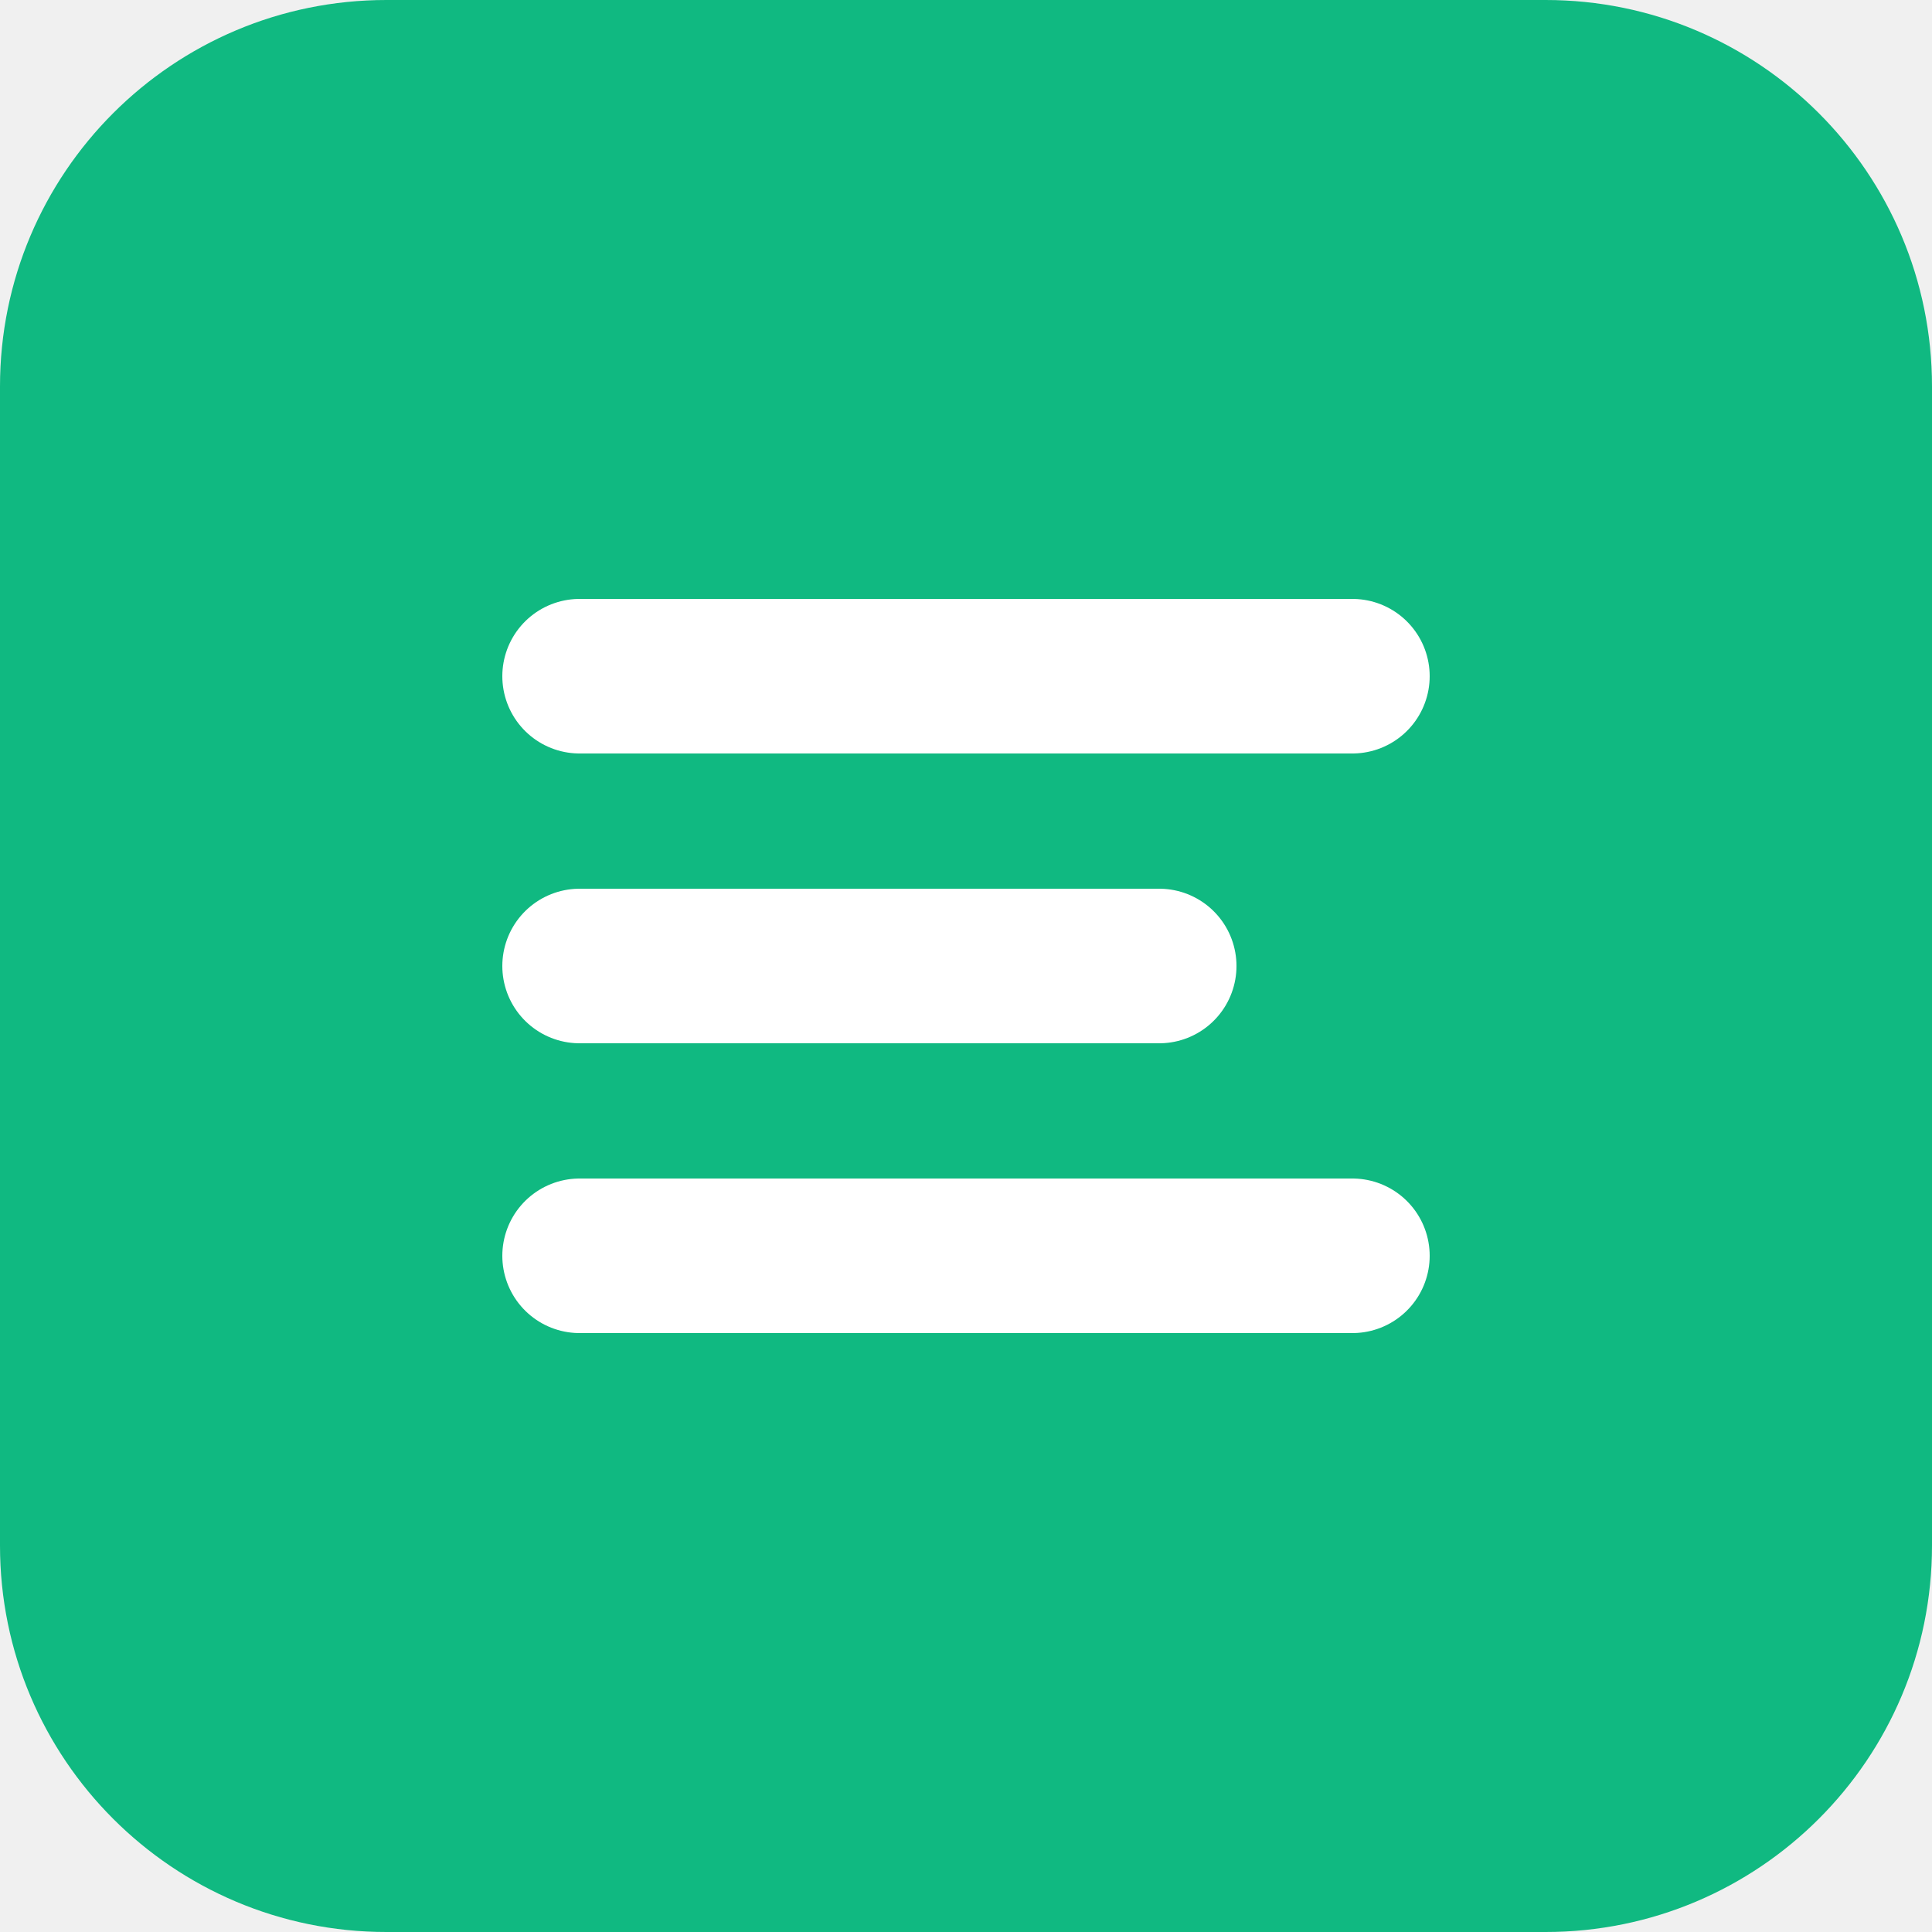
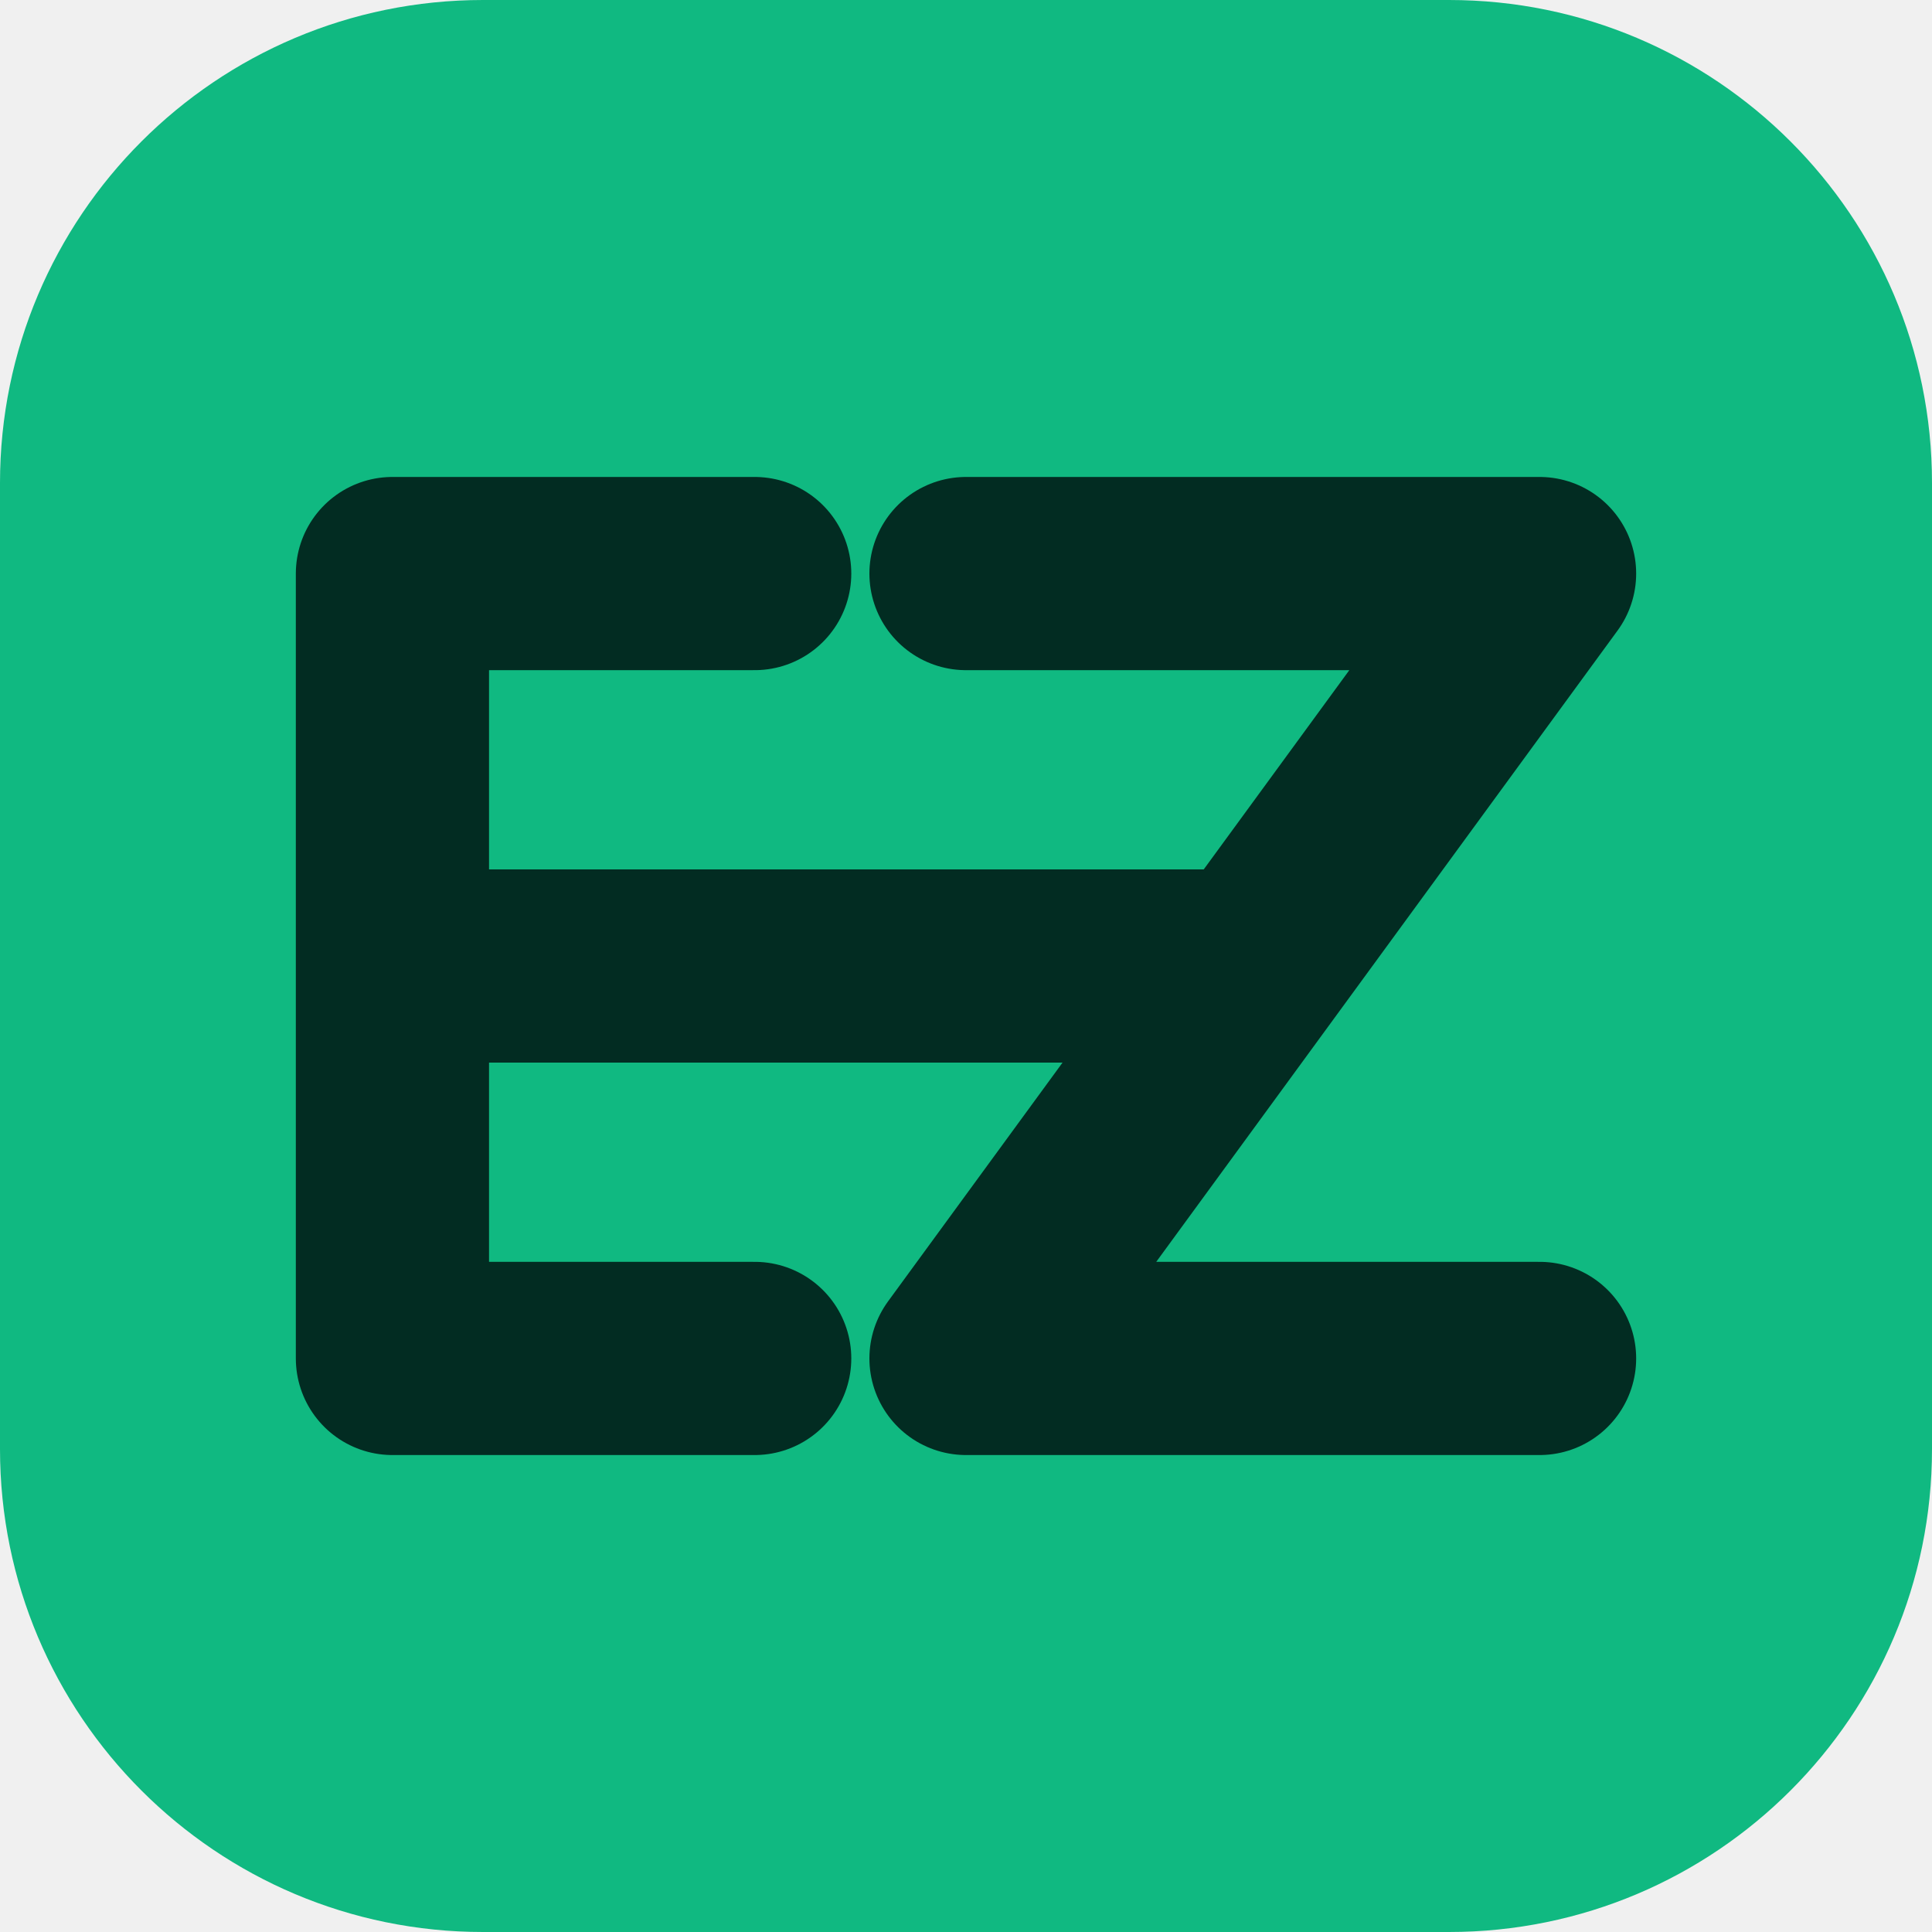
- <svg xmlns="http://www.w3.org/2000/svg" viewBox="0 0 100 100" fill="none">
-   <rect width="100" height="100" rx="20" fill="#10b981" />
-   <path d="M30 35H70M30 50H60M30 65H70" stroke="white" stroke-width="8" stroke-linecap="round" />
+ <svg xmlns="http://www.w3.org/2000/svg" viewBox="0 0 32 32">
+   <rect width="32" height="32" rx="8" fill="#10b981" />
+   <path d="M12.5 9.5H6.5V22.5H12.5M6.5 16H20.5M16 9.5H25.5L16 22.5H25.5" fill="none" stroke="#022c22" stroke-width="3.2" stroke-linecap="round" stroke-linejoin="round" />
</svg>
